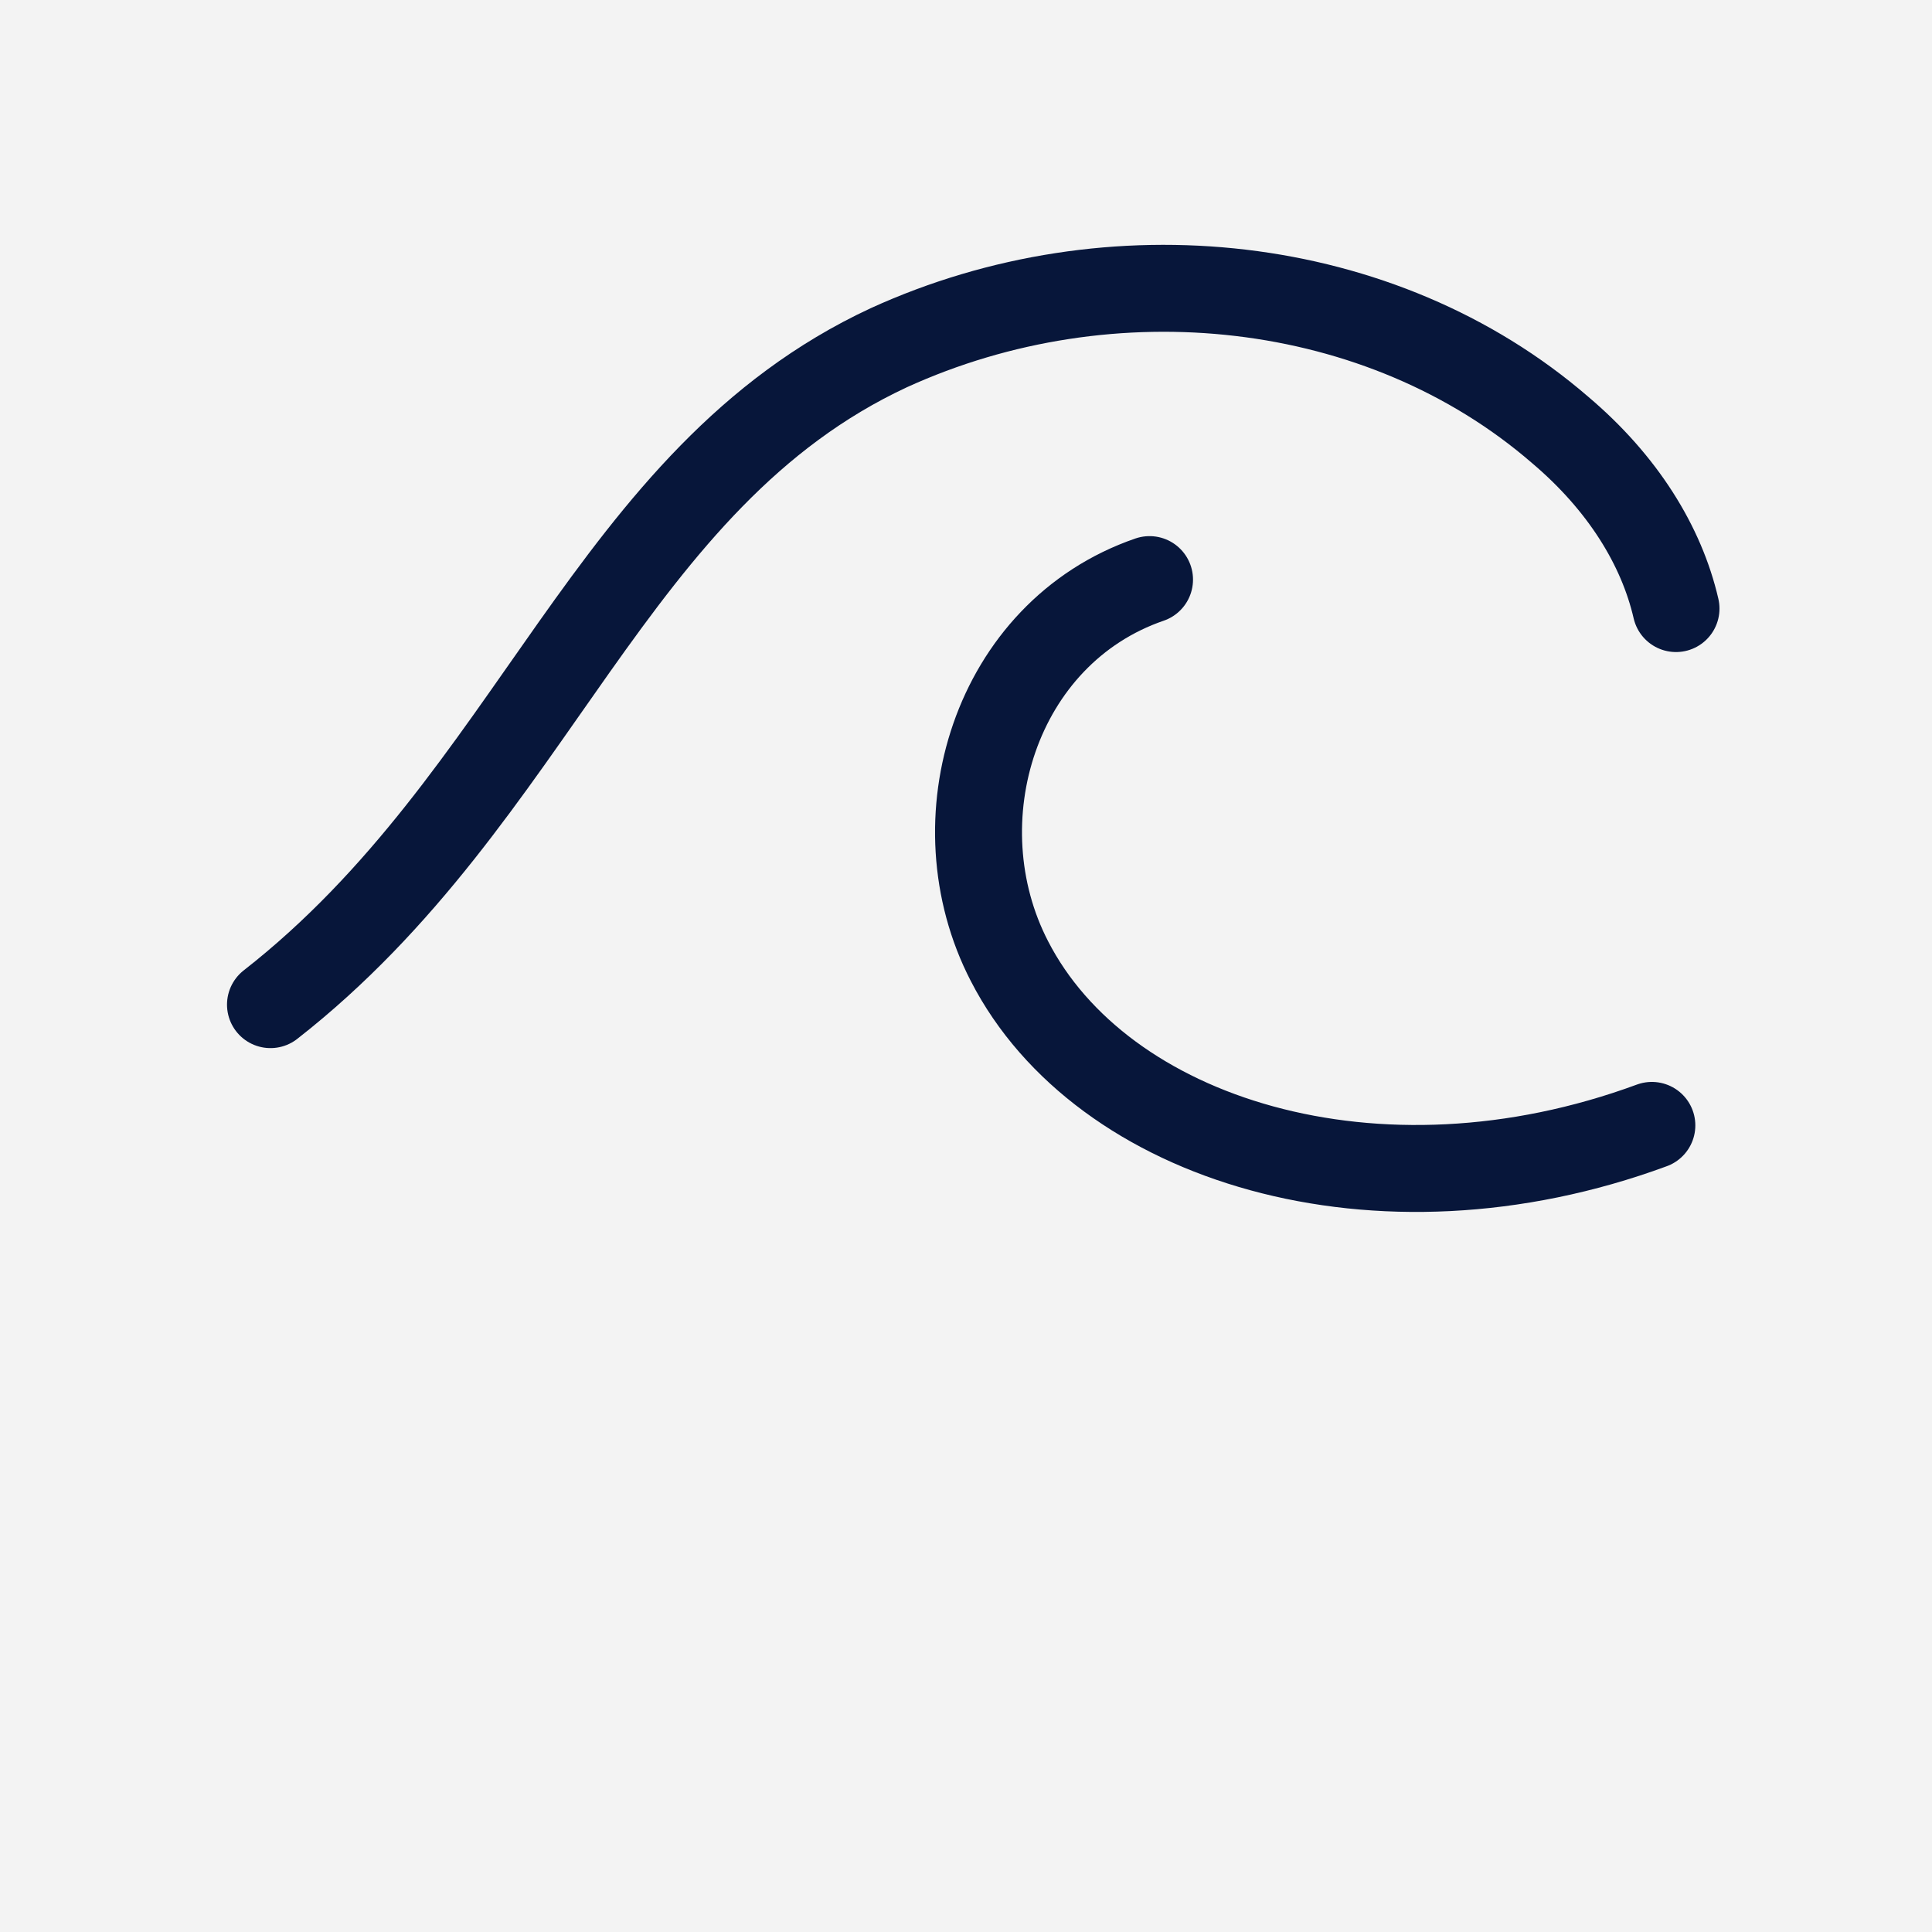
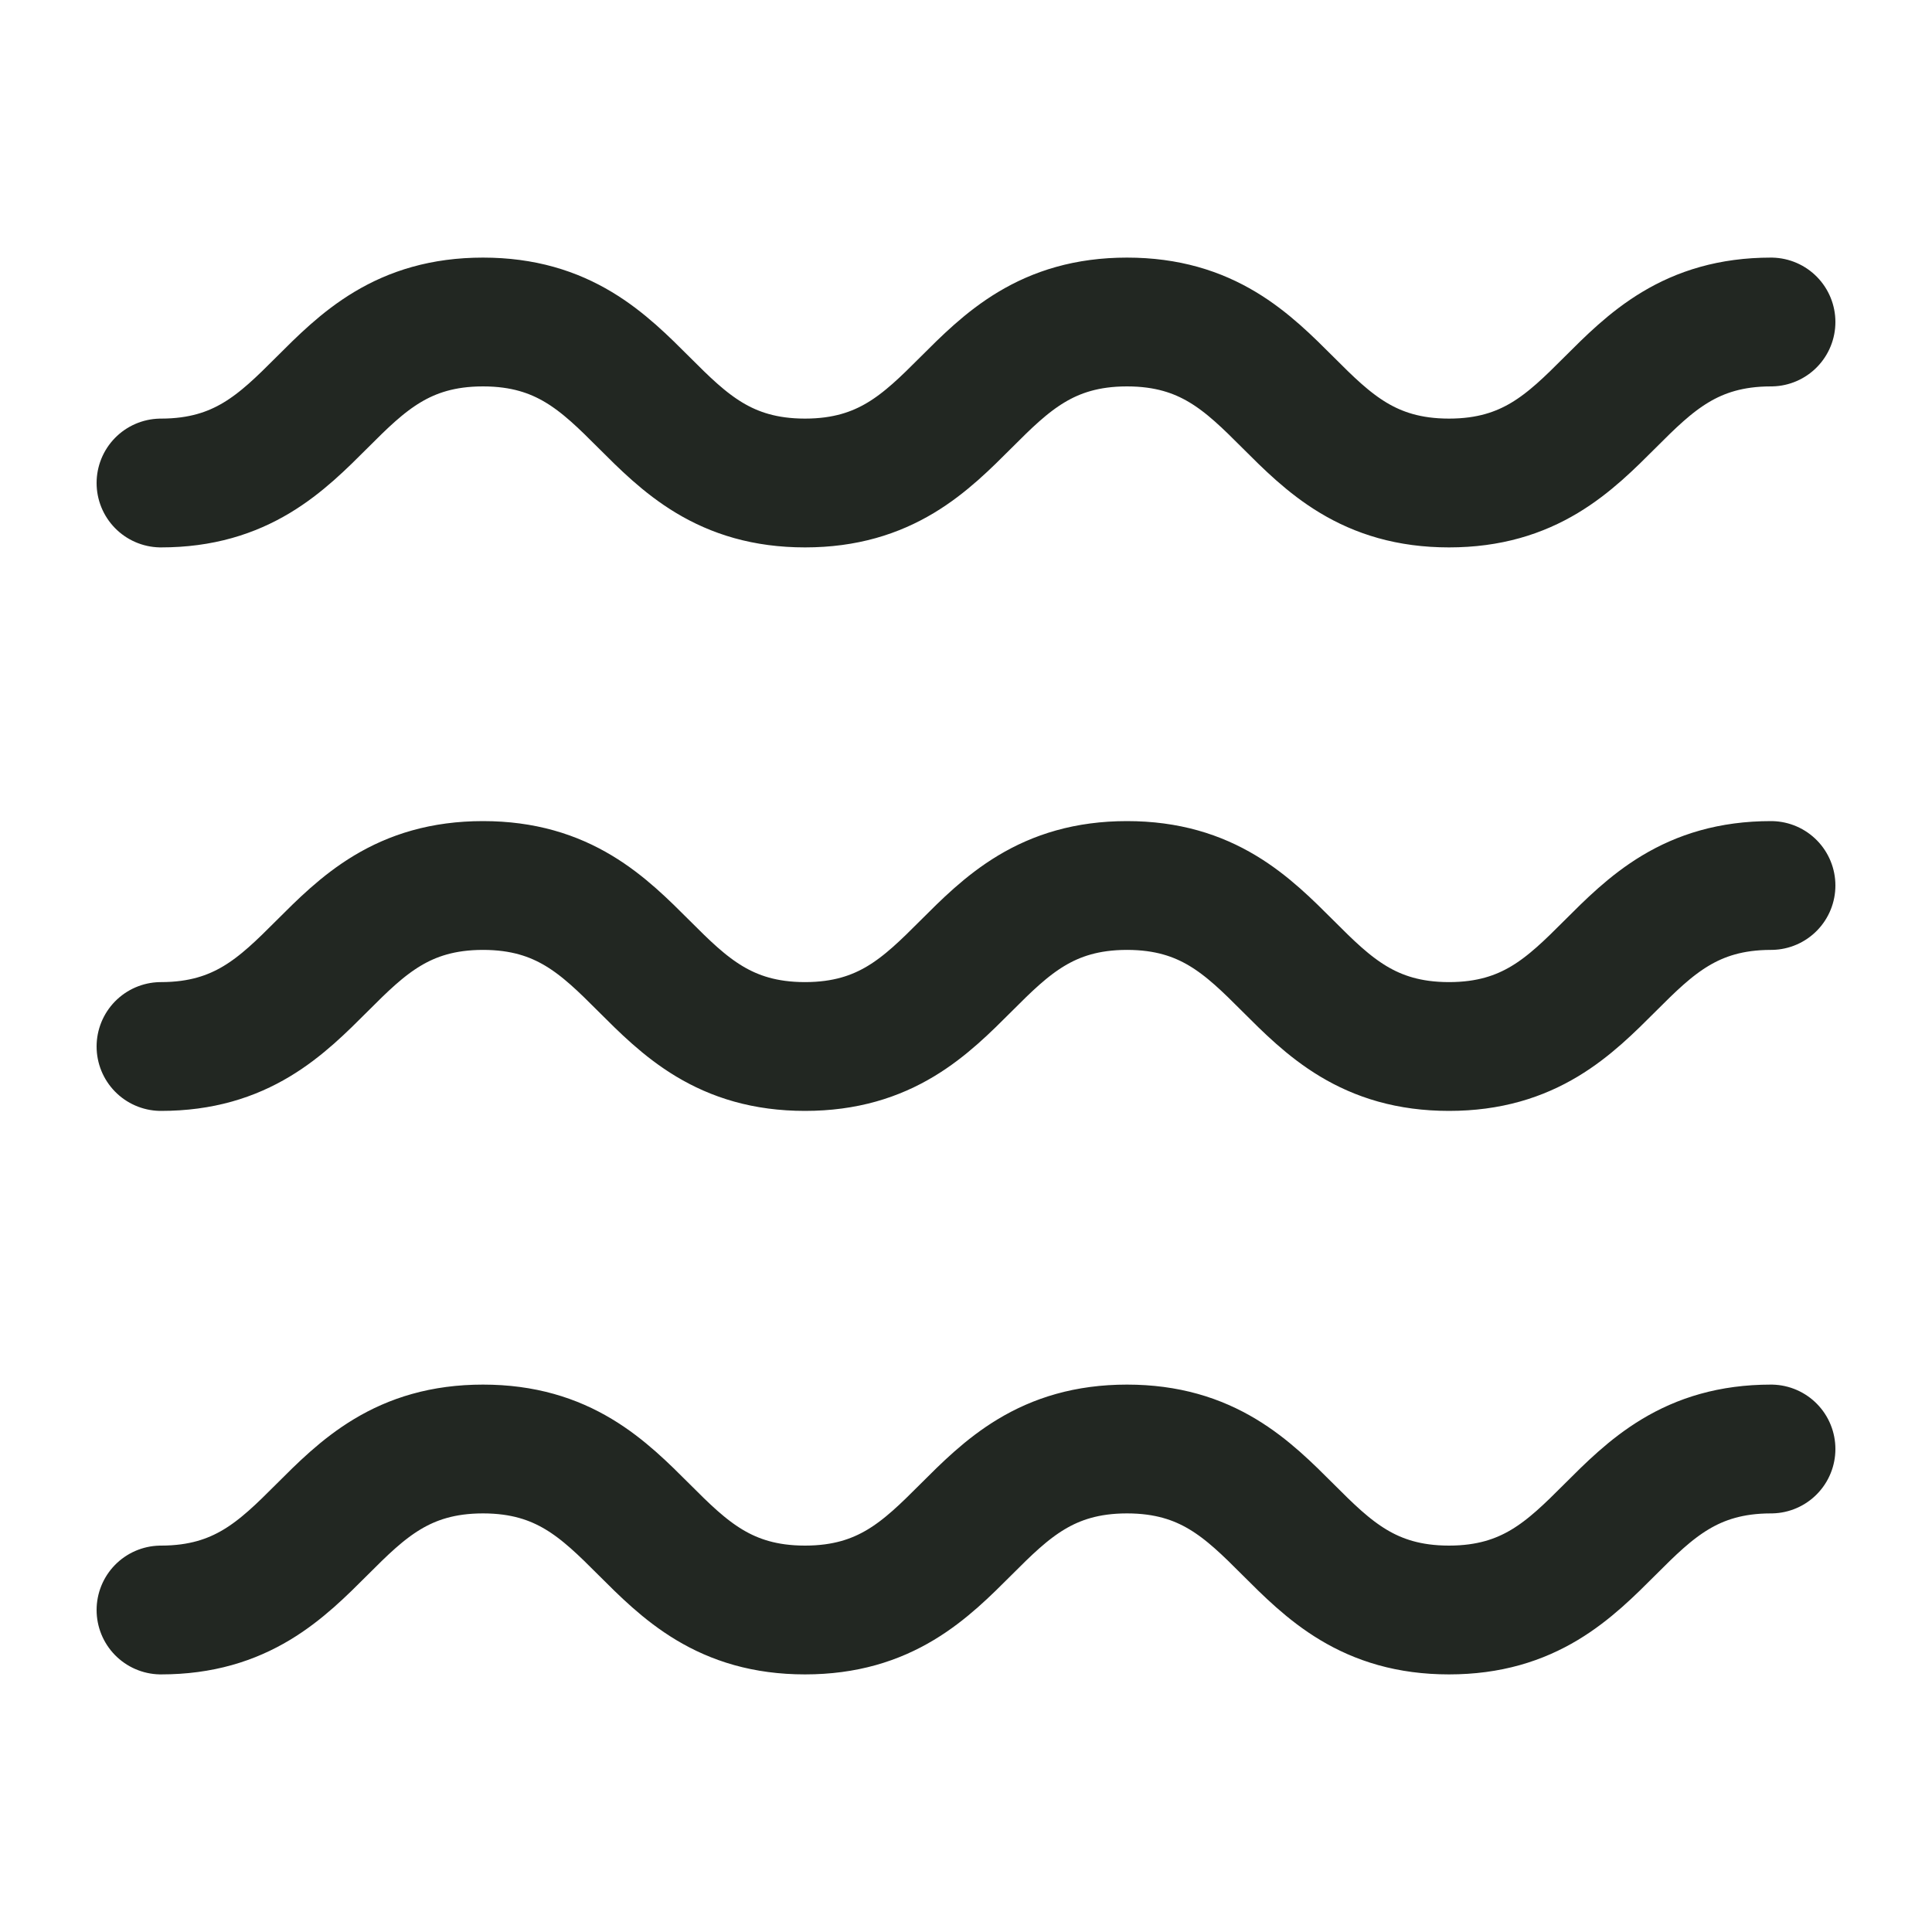
- <svg xmlns="http://www.w3.org/2000/svg" viewBox="0 0 400 400" role="img" aria-label="Tidal logo light">
-   <rect width="400" height="400" rx="0" fill="#f3f3f3" />
-   <path d="M56 208 C111 165 126 99 184 72 C230 51 286 57 323 89 C336 100 344 113 347 126 M238 120 C206 131 194 170 209 199 C228 236 285 254 342 233" fill="none" stroke="#07163a" stroke-width="18" stroke-linecap="round" stroke-linejoin="round" />
+ <svg xmlns="http://www.w3.org/2000/svg" viewBox="0 0 24 24" fill="none" stroke="#222722" stroke-width="1.6" stroke-linecap="round" stroke-linejoin="round">
+   <path d="M2 6c2 0 2-2 4-2s2 2 4 2 2-2 4-2 2 2 4 2 2-2 4-2M2 13c2 0 2-2 4-2s2 2 4 2 2-2 4-2 2 2 4 2 2-2 4-2M2 20c2 0 2-2 4-2s2 2 4 2 2-2 4-2 2 2 4 2 2-2 4-2" />
</svg>
